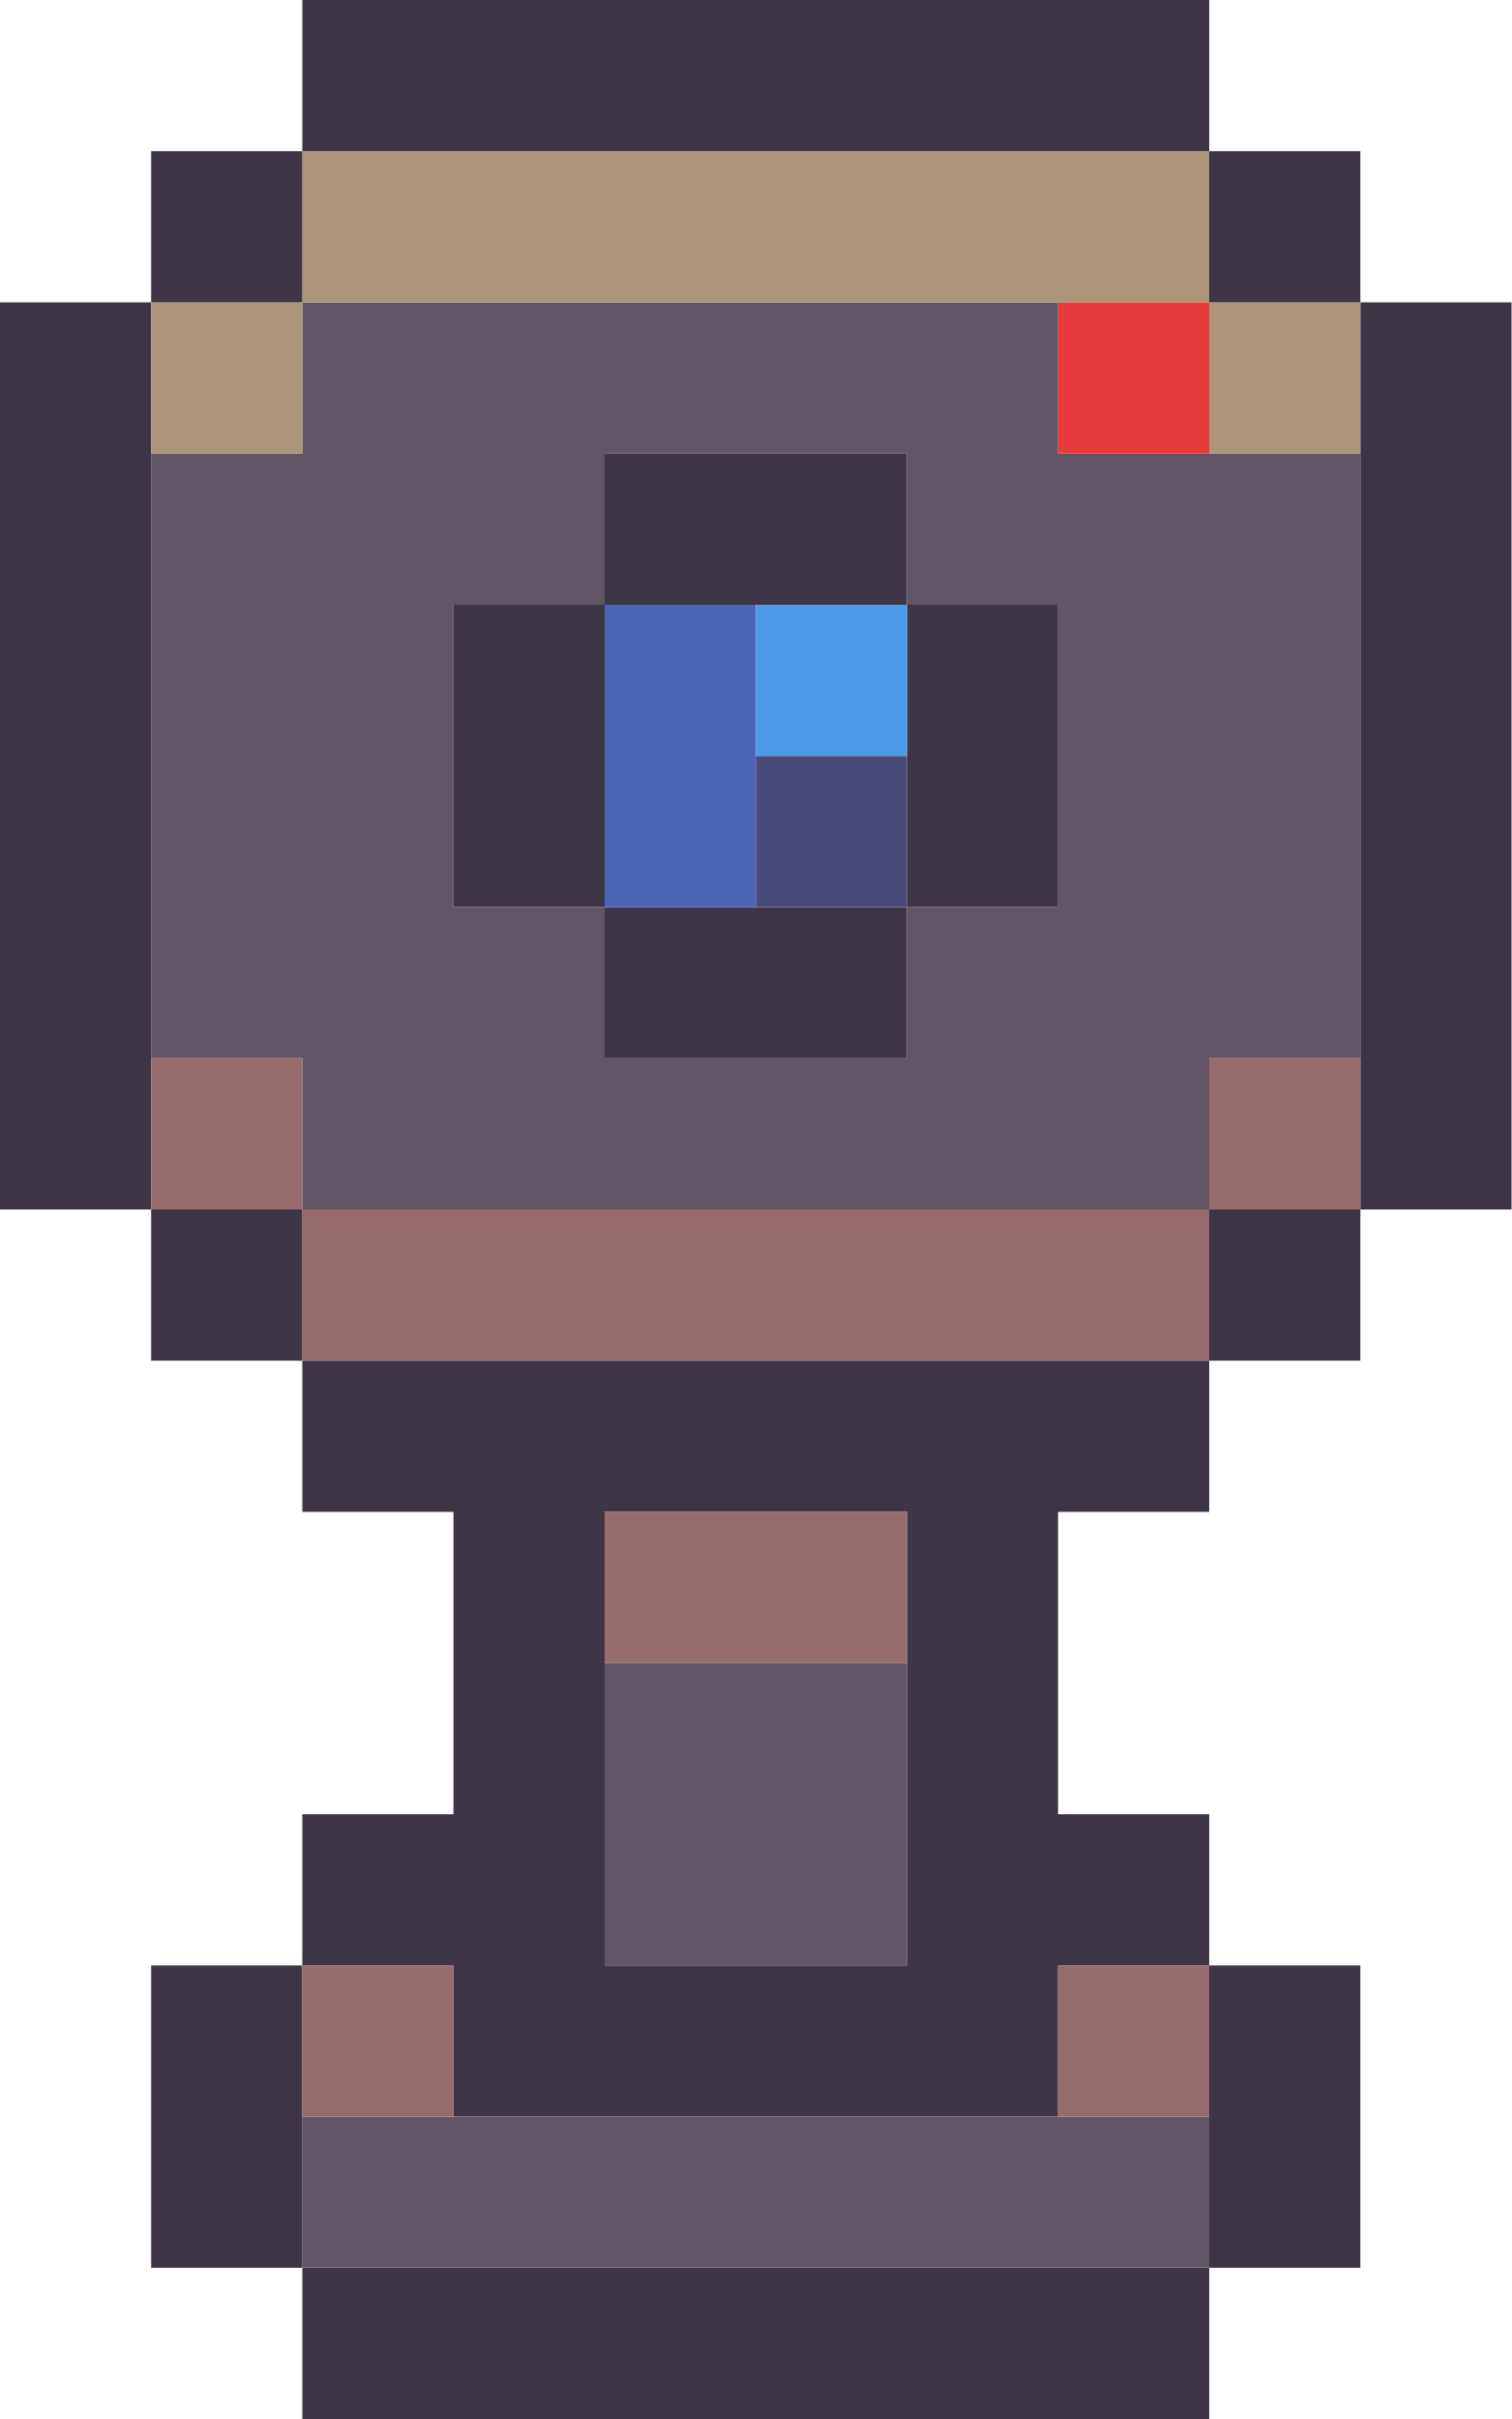
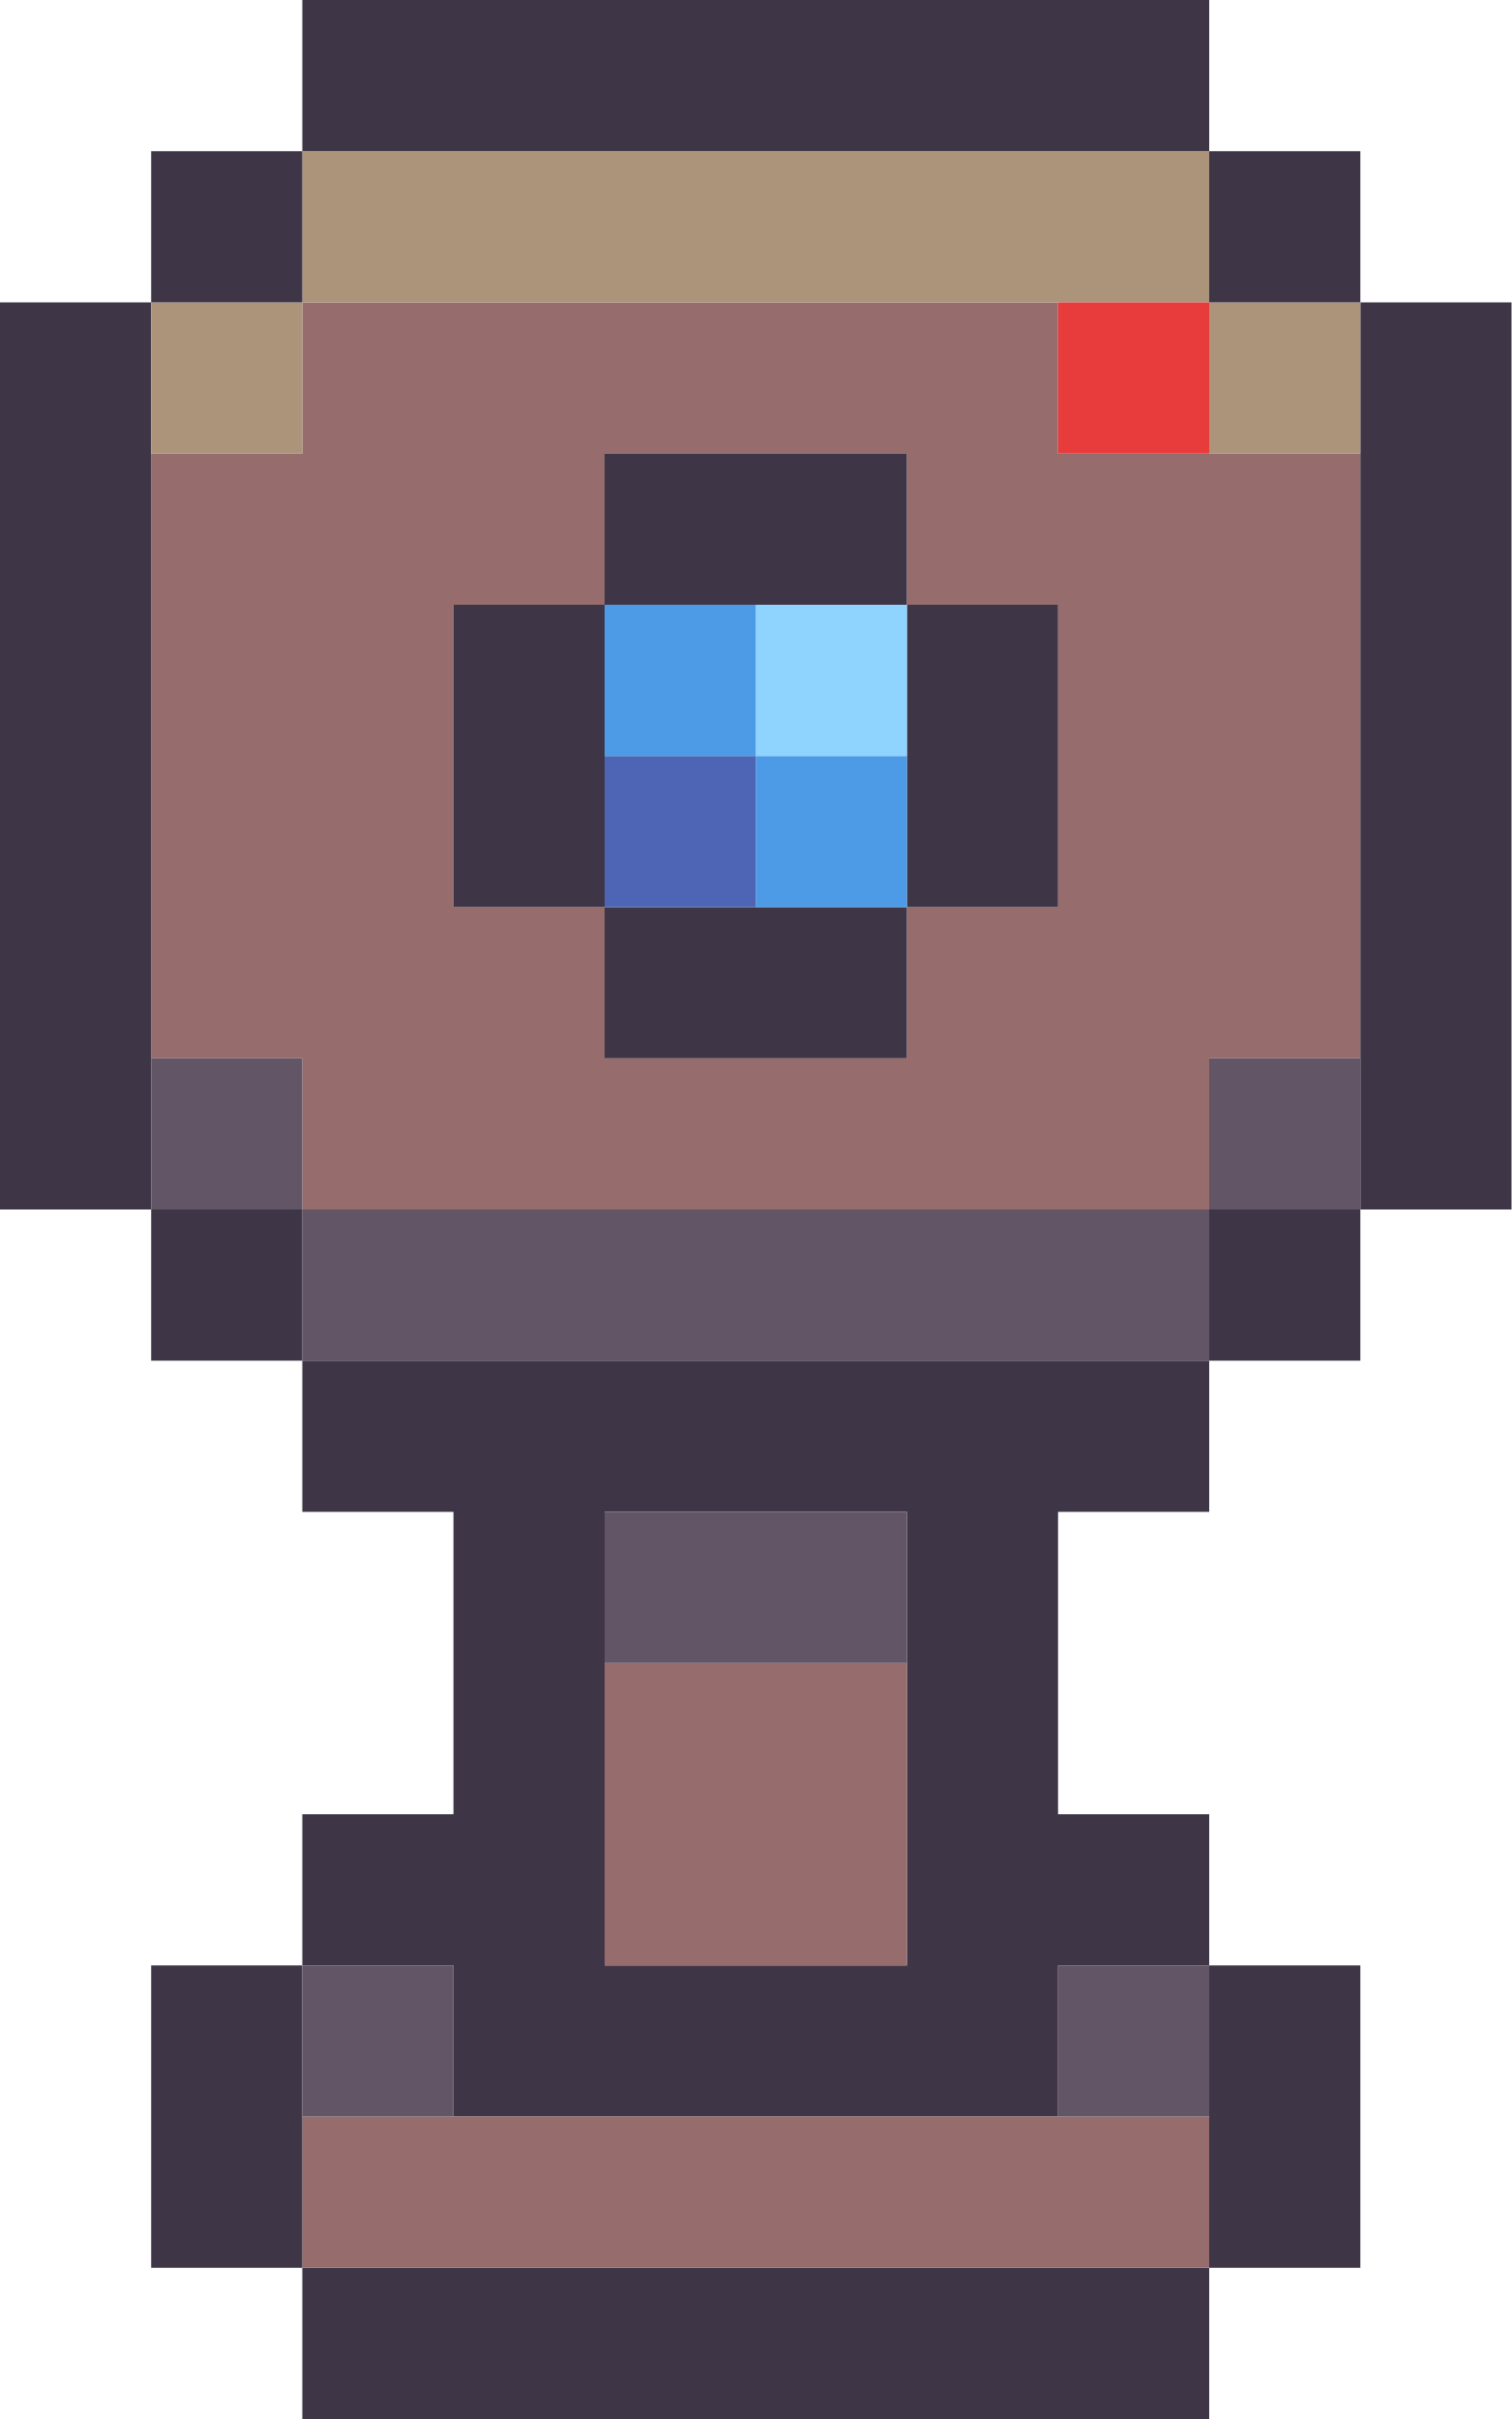
<svg xmlns="http://www.w3.org/2000/svg" width="320" height="512" version="1.1">
-   <path d="m64 64h160v32h64v128h-32v32h-192v-32h-32v-128h32zm64 32v32h-32v64h32v32h64v-32h32v-64h-32v-32z" fill="#625565" />
+   <path d="m64 64h160v32h64v128h-32v32h-192v-32h-32v-128h32zm64 32v32h-32v64h32v32h64v-32h32v-64h-32v-32z" fill="#966c6c" />
  <path d="m64 288h192v32h-32v64h32v32h-32v32h-128v-32h-32v-32h32v-64h-32zm64 32v96h64v-96z" fill="#3e3546" />
  <path d="m64 480h192v32h-192z" fill="#3e3546" />
-   <path d="m64 448h192v32h-192z" fill="#625565" />
-   <path d="m64 256h192v32h-192z" fill="#966c6c" />
+   <path d="m64 448h192v32h-192z" fill="#966c6c" />
+   <path d="m64 256h192v32h-192z" fill="#625565" />
  <path d="m288 64h32v192h-32z" fill="#3e3546" />
  <path d="m0 64h32v192h-32z" fill="#3e3546" />
  <path d="m64 32h192v32h-192z" fill="#ab947a" />
  <path d="m64 0h192v32h-192z" fill="#3e3546" />
-   <path d="m128 352h64v64h-64z" fill="#625565" />
+   <path d="m128 352h64v64h-64z" fill="#966c6c" />
  <path d="m256 416h32v64h-32z" fill="#3e3546" />
  <path d="m32 416h32v64h-32z" fill="#3e3546" />
-   <path d="m128 320h64v32h-64z" fill="#966c6c" />
+   <path d="m128 320h64v32h-64z" fill="#625565" />
  <path d="m128 192h64v32h-64z" fill="#3e3546" />
  <path d="m192 128h32v64h-32z" fill="#3e3546" />
-   <path d="m128 128h32v64h-32z" fill="#4d65b4" />
  <path d="m96 128h32v64h-32z" fill="#3e3546" />
  <path d="m128 96h64v32h-64z" fill="#3e3546" />
-   <path d="m224 416h32v32h-32z" fill="#966c6c" />
-   <path d="m64 416h32v32h-32z" fill="#966c6c" />
+   <path d="m224 416h32v32h-32z" fill="#625565" />
+   <path d="m64 416h32v32h-32z" fill="#625565" />
  <path d="m256 256h32v32h-32z" fill="#3e3546" />
  <path d="m32 256h32v32h-32z" fill="#3e3546" />
-   <path d="m256 224h32v32h-32z" fill="#966c6c" />
-   <path d="m32 224h32v32h-32z" fill="#966c6c" />
-   <path d="m160 160h32v32h-32z" fill="#484a77" />
-   <path d="m160 128h32v32h-32z" fill="#4d9be6" />
+   <path d="m256 224h32v32h-32z" fill="#625565" />
+   <path d="m32 224h32v32h-32z" fill="#625565" />
+   <path d="m160 160h32v32h-32z" fill="#4d9be6" />
+   <path d="m128 160h32v32h-32z" fill="#4d65b4" />
+   <path d="m160 128h32v32h-32z" fill="#8fd3ff" />
+   <path d="m128 128h32v32h-32z" fill="#4d9be6" />
  <path d="m256 64h32v32h-32z" fill="#ab947a" />
  <path d="m224 64h32v32h-32z" fill="#e83b3b" />
  <path d="m32 64h32v32h-32z" fill="#ab947a" />
  <path d="m256 32h32v32h-32z" fill="#3e3546" />
  <path d="m32 32h32v32h-32z" fill="#3e3546" />
</svg>
